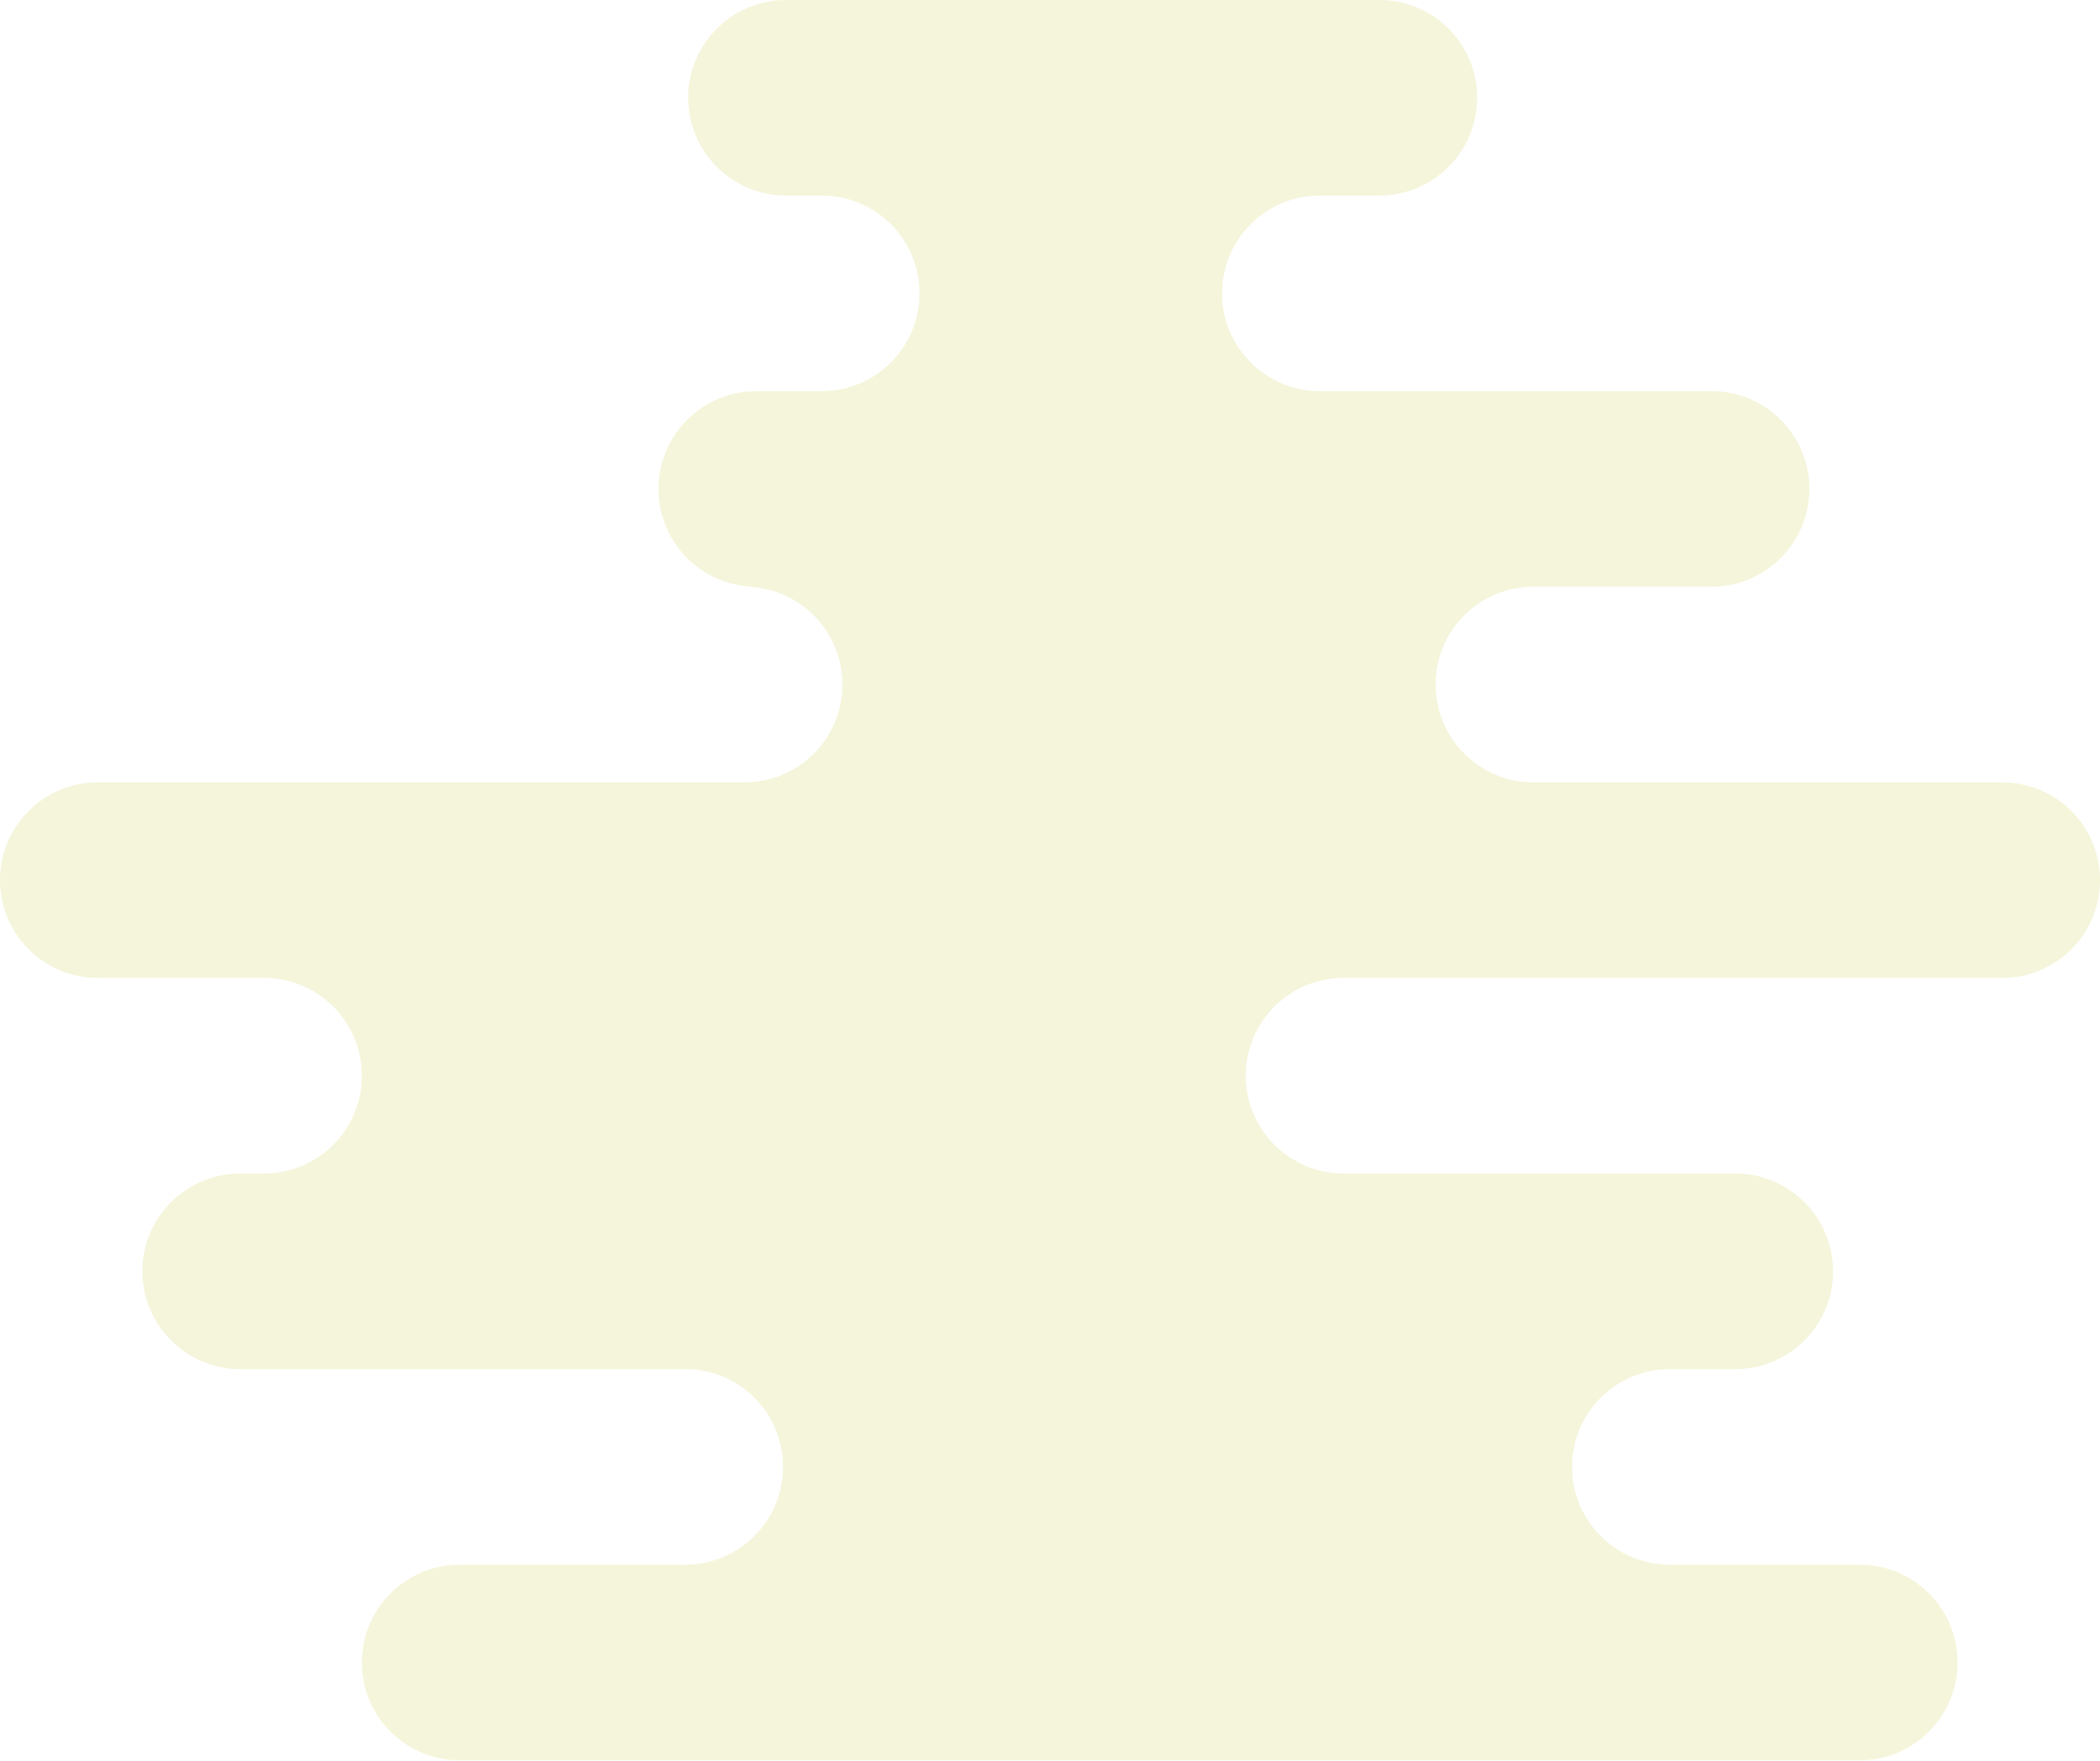
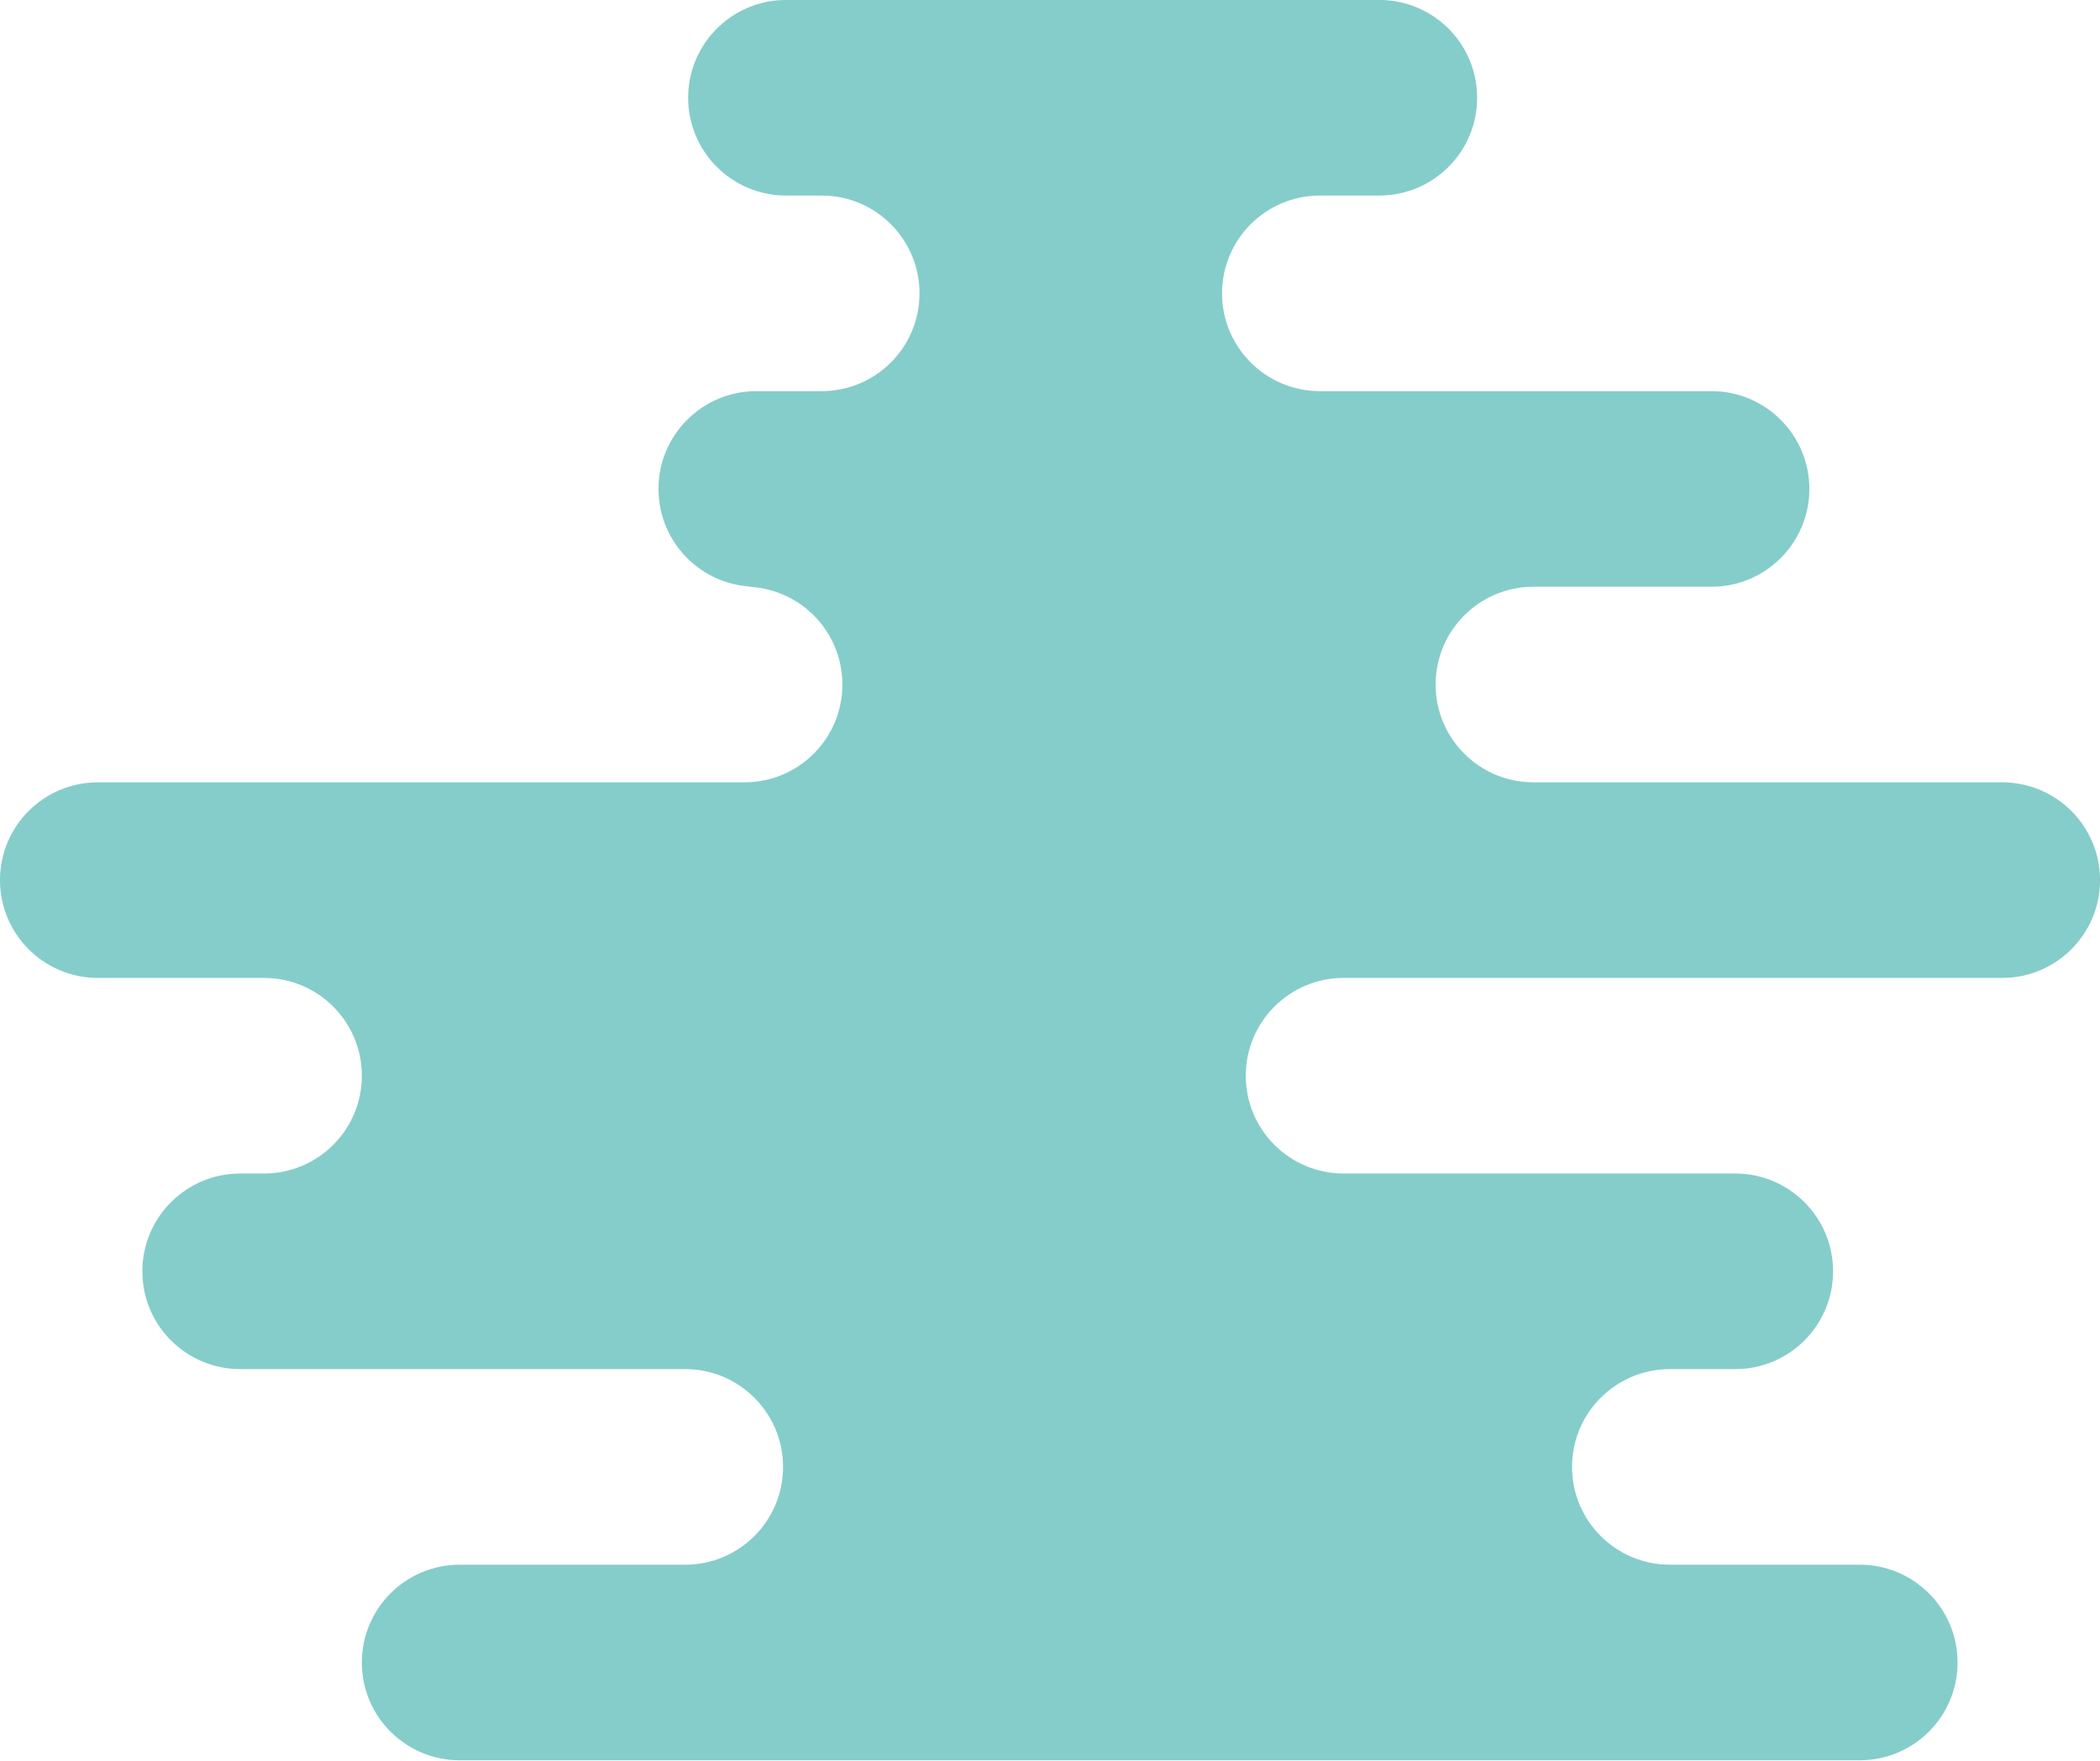
<svg xmlns="http://www.w3.org/2000/svg" id="svg408" enable-background="new 0 0 2000 2000" version="1.1" viewBox="0 0 1547.3 1297.4">
  <g id="cloud">
-     <path id="path10" d="m1370.3 1153.2h-139.87c-39.832 0-72.125-32.245-72.125-72.077 0-39.827 32.293-72.076 72.125-72.076h48.078c39.828 0 72.121-32.245 72.121-72.077s-32.293-72.077-72.121-72.077h-288.48c-39.831 0-72.123-32.245-72.123-72.077 0-39.831 32.292-72.077 72.123-72.077h485.18c39.827 0 72.119-32.245 72.119-72.077s-32.292-72.077-72.119-72.077h-345.31c-39.828 0-72.117-32.25-72.117-72.077 0-39.832 32.289-72.077 72.117-72.077h131.13c39.832 0 72.12-32.246 72.12-72.077 0-39.832-32.288-72.077-72.12-72.077h-288.48c-39.827 0-72.12-32.246-72.12-72.078s32.293-72.077 72.12-72.077h43.708c39.831 0 72.123-32.245 72.123-72.077 0-39.828-32.292-72.077-72.123-72.077h-437.1c-39.828 0-72.12 32.249-72.12 72.077 0 39.832 32.292 72.077 72.12 72.077h26.227c39.832 0 72.121 32.246 72.121 72.077s-32.289 72.078-72.121 72.078h-48.083c-39.828 0-72.12 32.245-72.12 72.077 0 39.831 32.292 72.077 72.12 72.077h-8.74c39.828 0 72.12 32.246 72.12 72.077 0 39.828-32.292 72.077-72.12 72.077h-476.44c-39.832 0-72.124 32.245-72.124 72.077s32.292 72.077 72.124 72.077h122.38c39.828 0 72.12 32.246 72.12 72.077 0 39.832-32.292 72.077-72.12 72.077h-17.483c-39.832 0-72.124 32.245-72.124 72.077s32.292 72.077 72.124 72.077h327.82c39.828 0 72.12 32.249 72.12 72.076 0 39.832-32.292 72.077-72.12 72.077h-166.1c-39.832 0-72.124 32.246-72.124 72.078 0 39.831 32.292 72.076 72.124 72.076h1031.5c39.831 0 72.124-32.245 72.124-72.076 1e-3 -39.832-32.292-72.078-72.123-72.078z" fill="beige" />
+     <path id="path10" d="m1370.3 1153.2h-139.87c-39.832 0-72.125-32.245-72.125-72.077 0-39.827 32.293-72.076 72.125-72.076h48.078c39.828 0 72.121-32.245 72.121-72.077s-32.293-72.077-72.121-72.077h-288.48c-39.831 0-72.123-32.245-72.123-72.077 0-39.831 32.292-72.077 72.123-72.077h485.18c39.827 0 72.119-32.245 72.119-72.077s-32.292-72.077-72.119-72.077h-345.31c-39.828 0-72.117-32.25-72.117-72.077 0-39.832 32.289-72.077 72.117-72.077h131.13c39.832 0 72.12-32.246 72.12-72.077 0-39.832-32.288-72.077-72.12-72.077h-288.48c-39.827 0-72.12-32.246-72.12-72.078s32.293-72.077 72.12-72.077h43.708c39.831 0 72.123-32.245 72.123-72.077 0-39.828-32.292-72.077-72.123-72.077h-437.1c-39.828 0-72.12 32.249-72.12 72.077 0 39.832 32.292 72.077 72.12 72.077h26.227c39.832 0 72.121 32.246 72.121 72.077s-32.289 72.078-72.121 72.078h-48.083c-39.828 0-72.12 32.245-72.12 72.077 0 39.831 32.292 72.077 72.12 72.077h-8.74c39.828 0 72.12 32.246 72.12 72.077 0 39.828-32.292 72.077-72.12 72.077h-476.44c-39.832 0-72.124 32.245-72.124 72.077s32.292 72.077 72.124 72.077h122.38c39.828 0 72.12 32.246 72.12 72.077 0 39.832-32.292 72.077-72.12 72.077h-17.483c-39.832 0-72.124 32.245-72.124 72.077s32.292 72.077 72.124 72.077h327.82c39.828 0 72.12 32.249 72.12 72.076 0 39.832-32.292 72.077-72.12 72.077h-166.1c-39.832 0-72.124 32.246-72.124 72.078 0 39.831 32.292 72.076 72.124 72.076h1031.5c39.831 0 72.124-32.245 72.124-72.076 1e-3 -39.832-32.292-72.078-72.123-72.078z" fill="#85cdca" />
  </g>
</svg>
